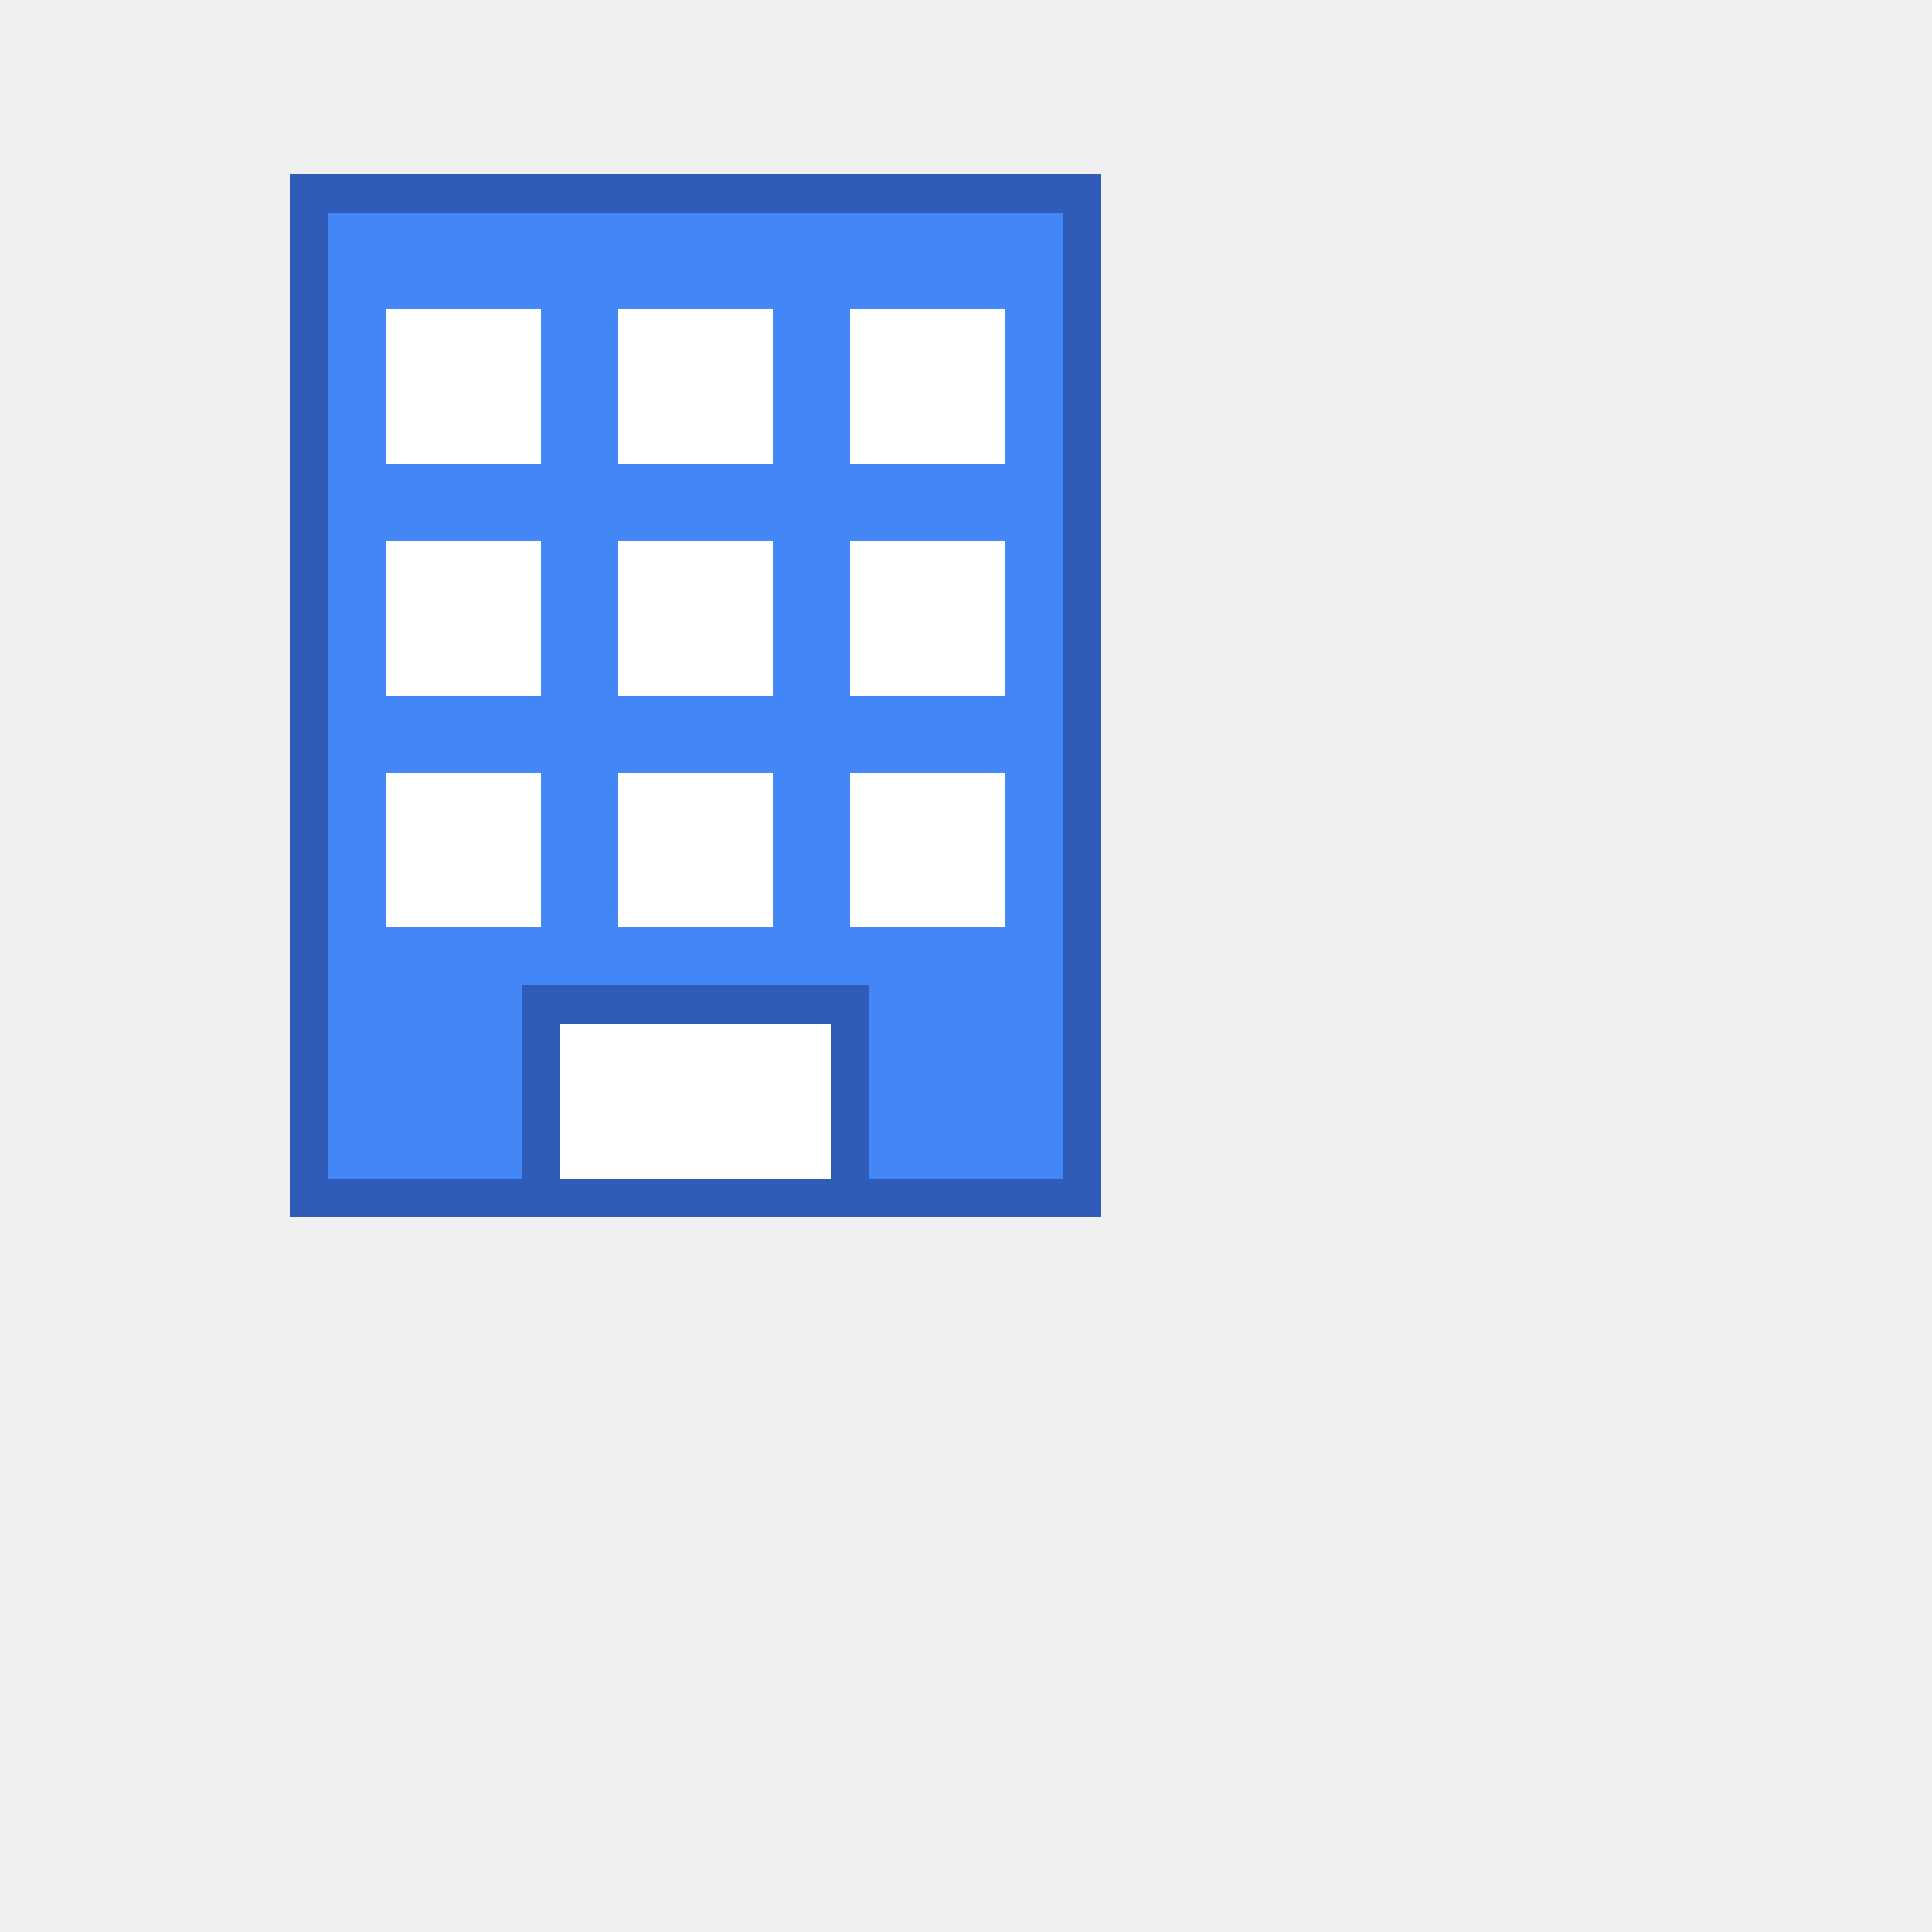
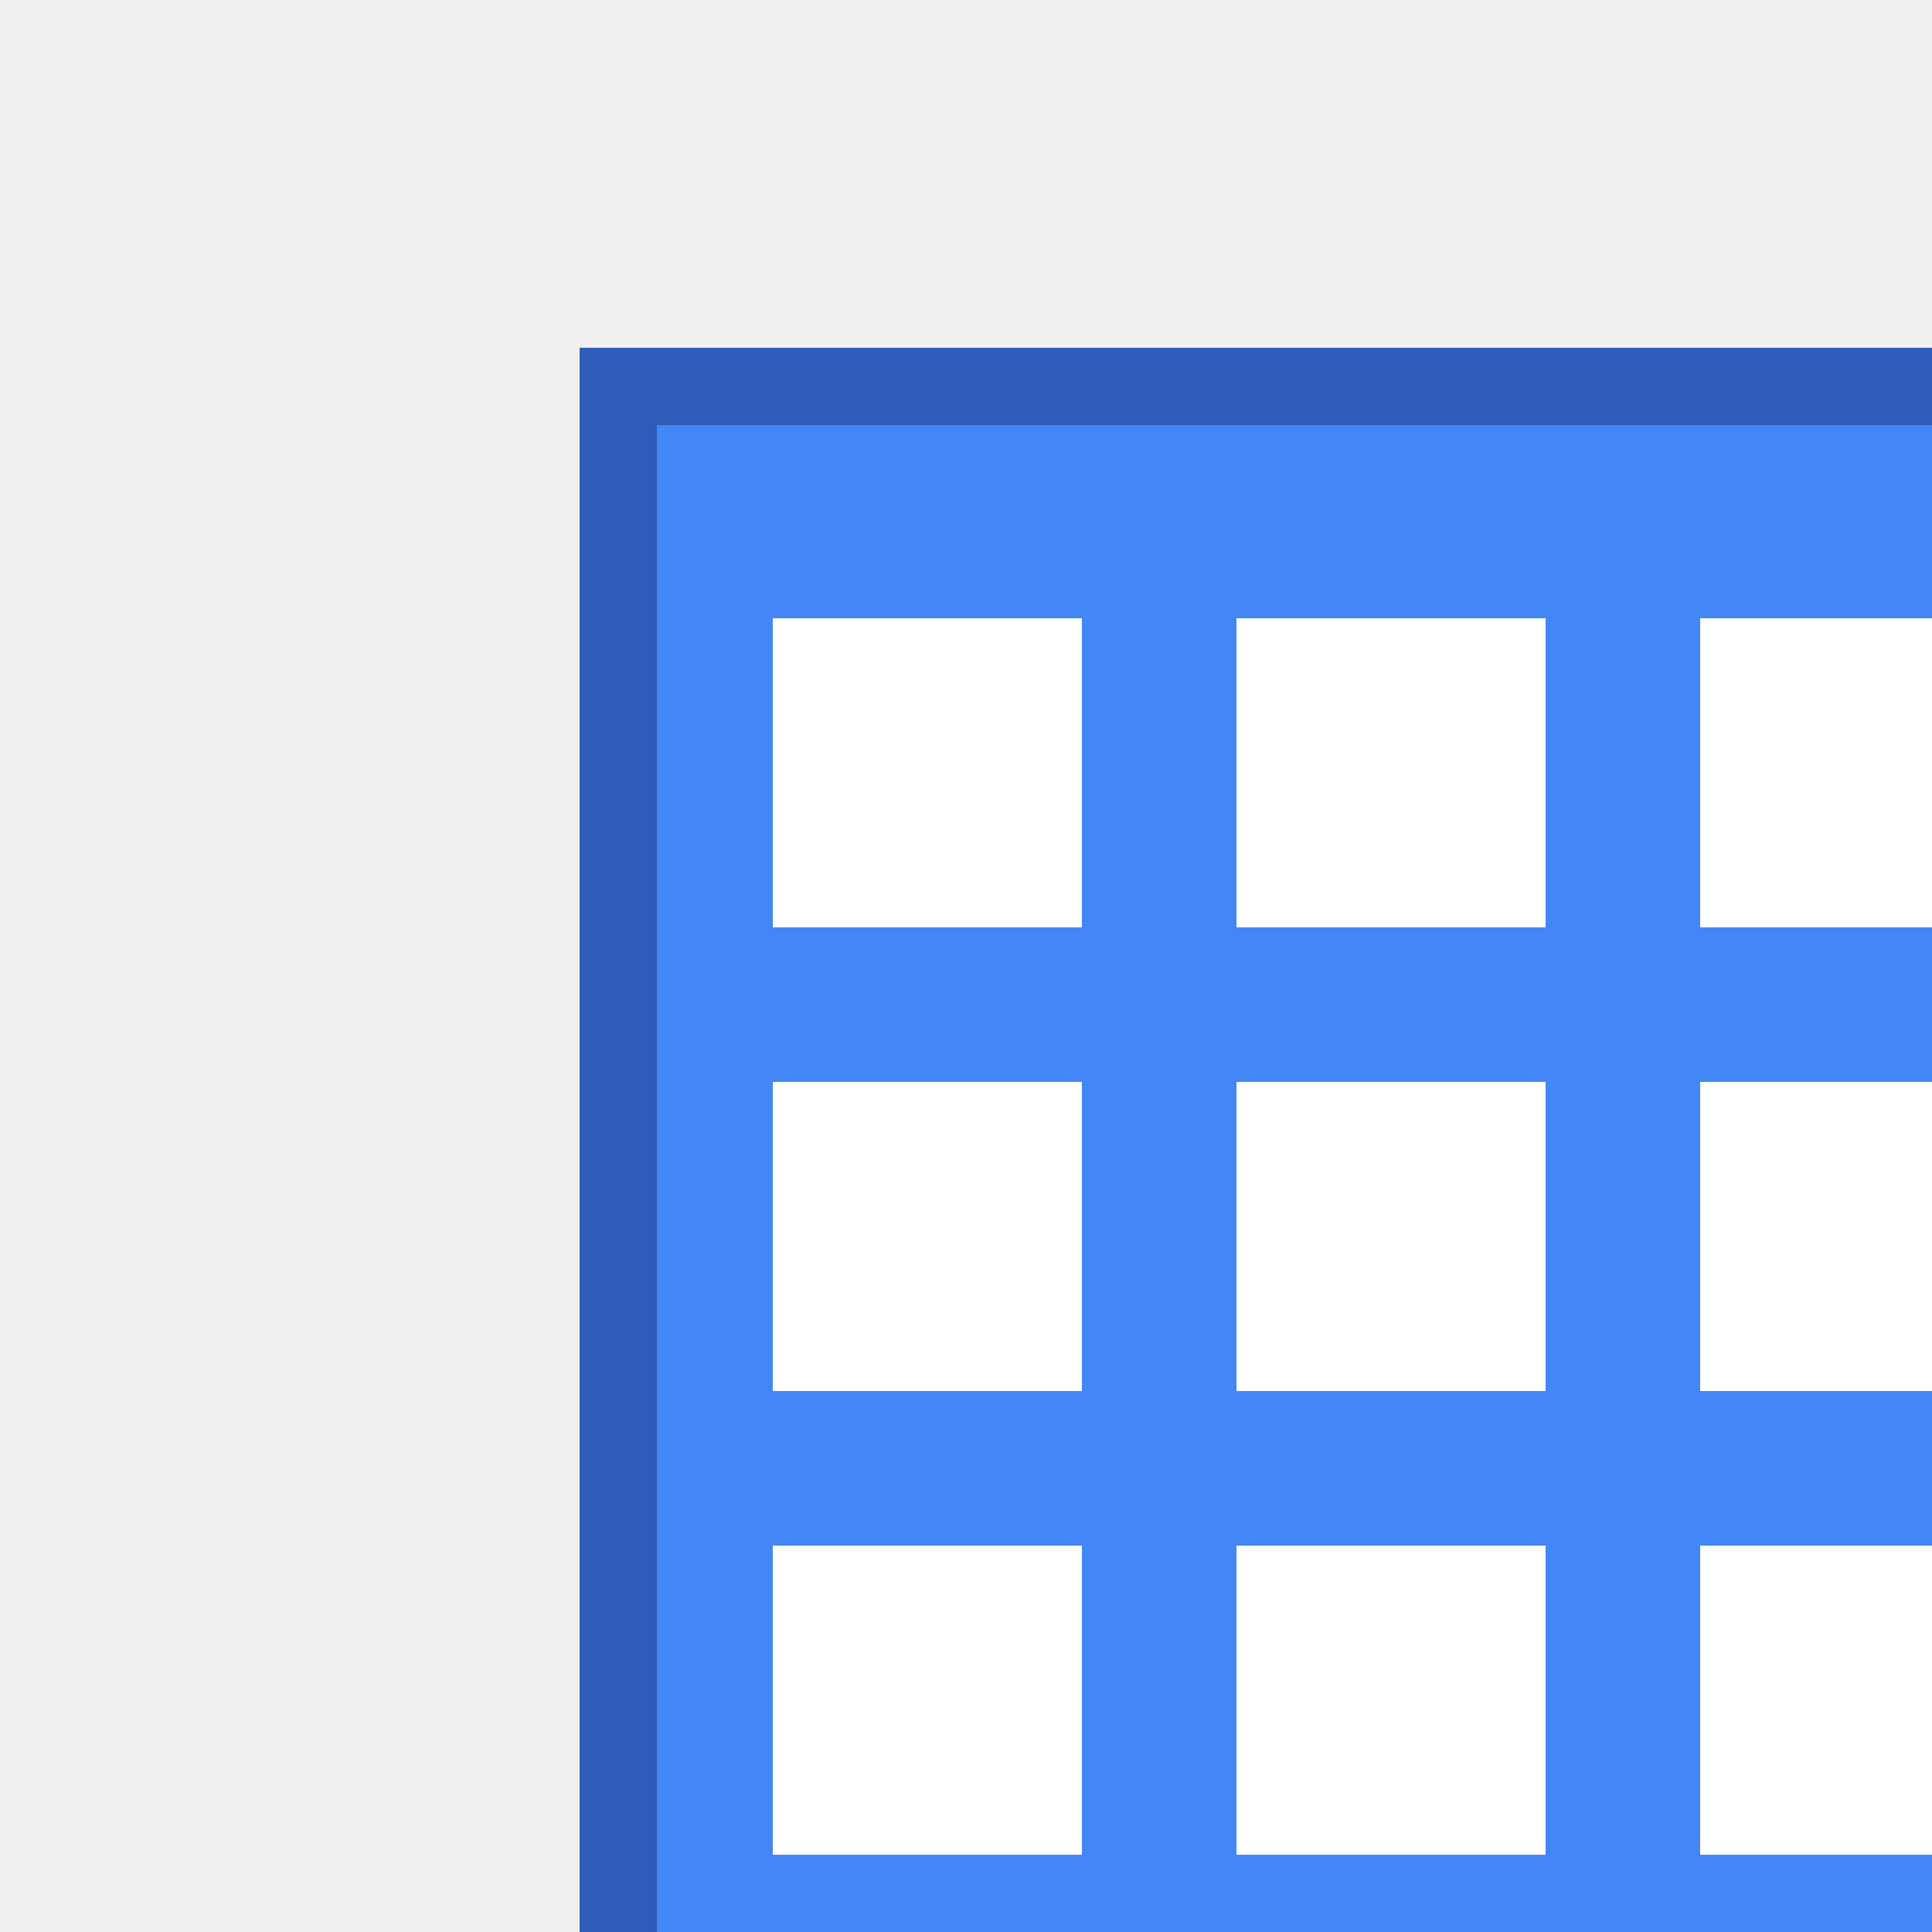
- <svg xmlns="http://www.w3.org/2000/svg" width="36" height="36" viewBox="0 0 50 50" fill="none">
+ <svg xmlns="http://www.w3.org/2000/svg" width="36" height="36" viewBox="0 0 25 25" fill="none">
  <rect x="8" y="5" width="20" height="26" fill="#4287f5" stroke="#2e5cb8" stroke-width="1" />
  <rect x="10" y="8" width="4" height="4" fill="#fff" />
  <rect x="16" y="8" width="4" height="4" fill="#fff" />
  <rect x="22" y="8" width="4" height="4" fill="#fff" />
  <rect x="10" y="14" width="4" height="4" fill="#fff" />
  <rect x="16" y="14" width="4" height="4" fill="#fff" />
  <rect x="22" y="14" width="4" height="4" fill="#fff" />
  <rect x="10" y="20" width="4" height="4" fill="#fff" />
  <rect x="16" y="20" width="4" height="4" fill="#fff" />
  <rect x="22" y="20" width="4" height="4" fill="#fff" />
  <rect x="14" y="26" width="8" height="5" fill="#fff" stroke="#2e5cb8" stroke-width="1" />
</svg>
